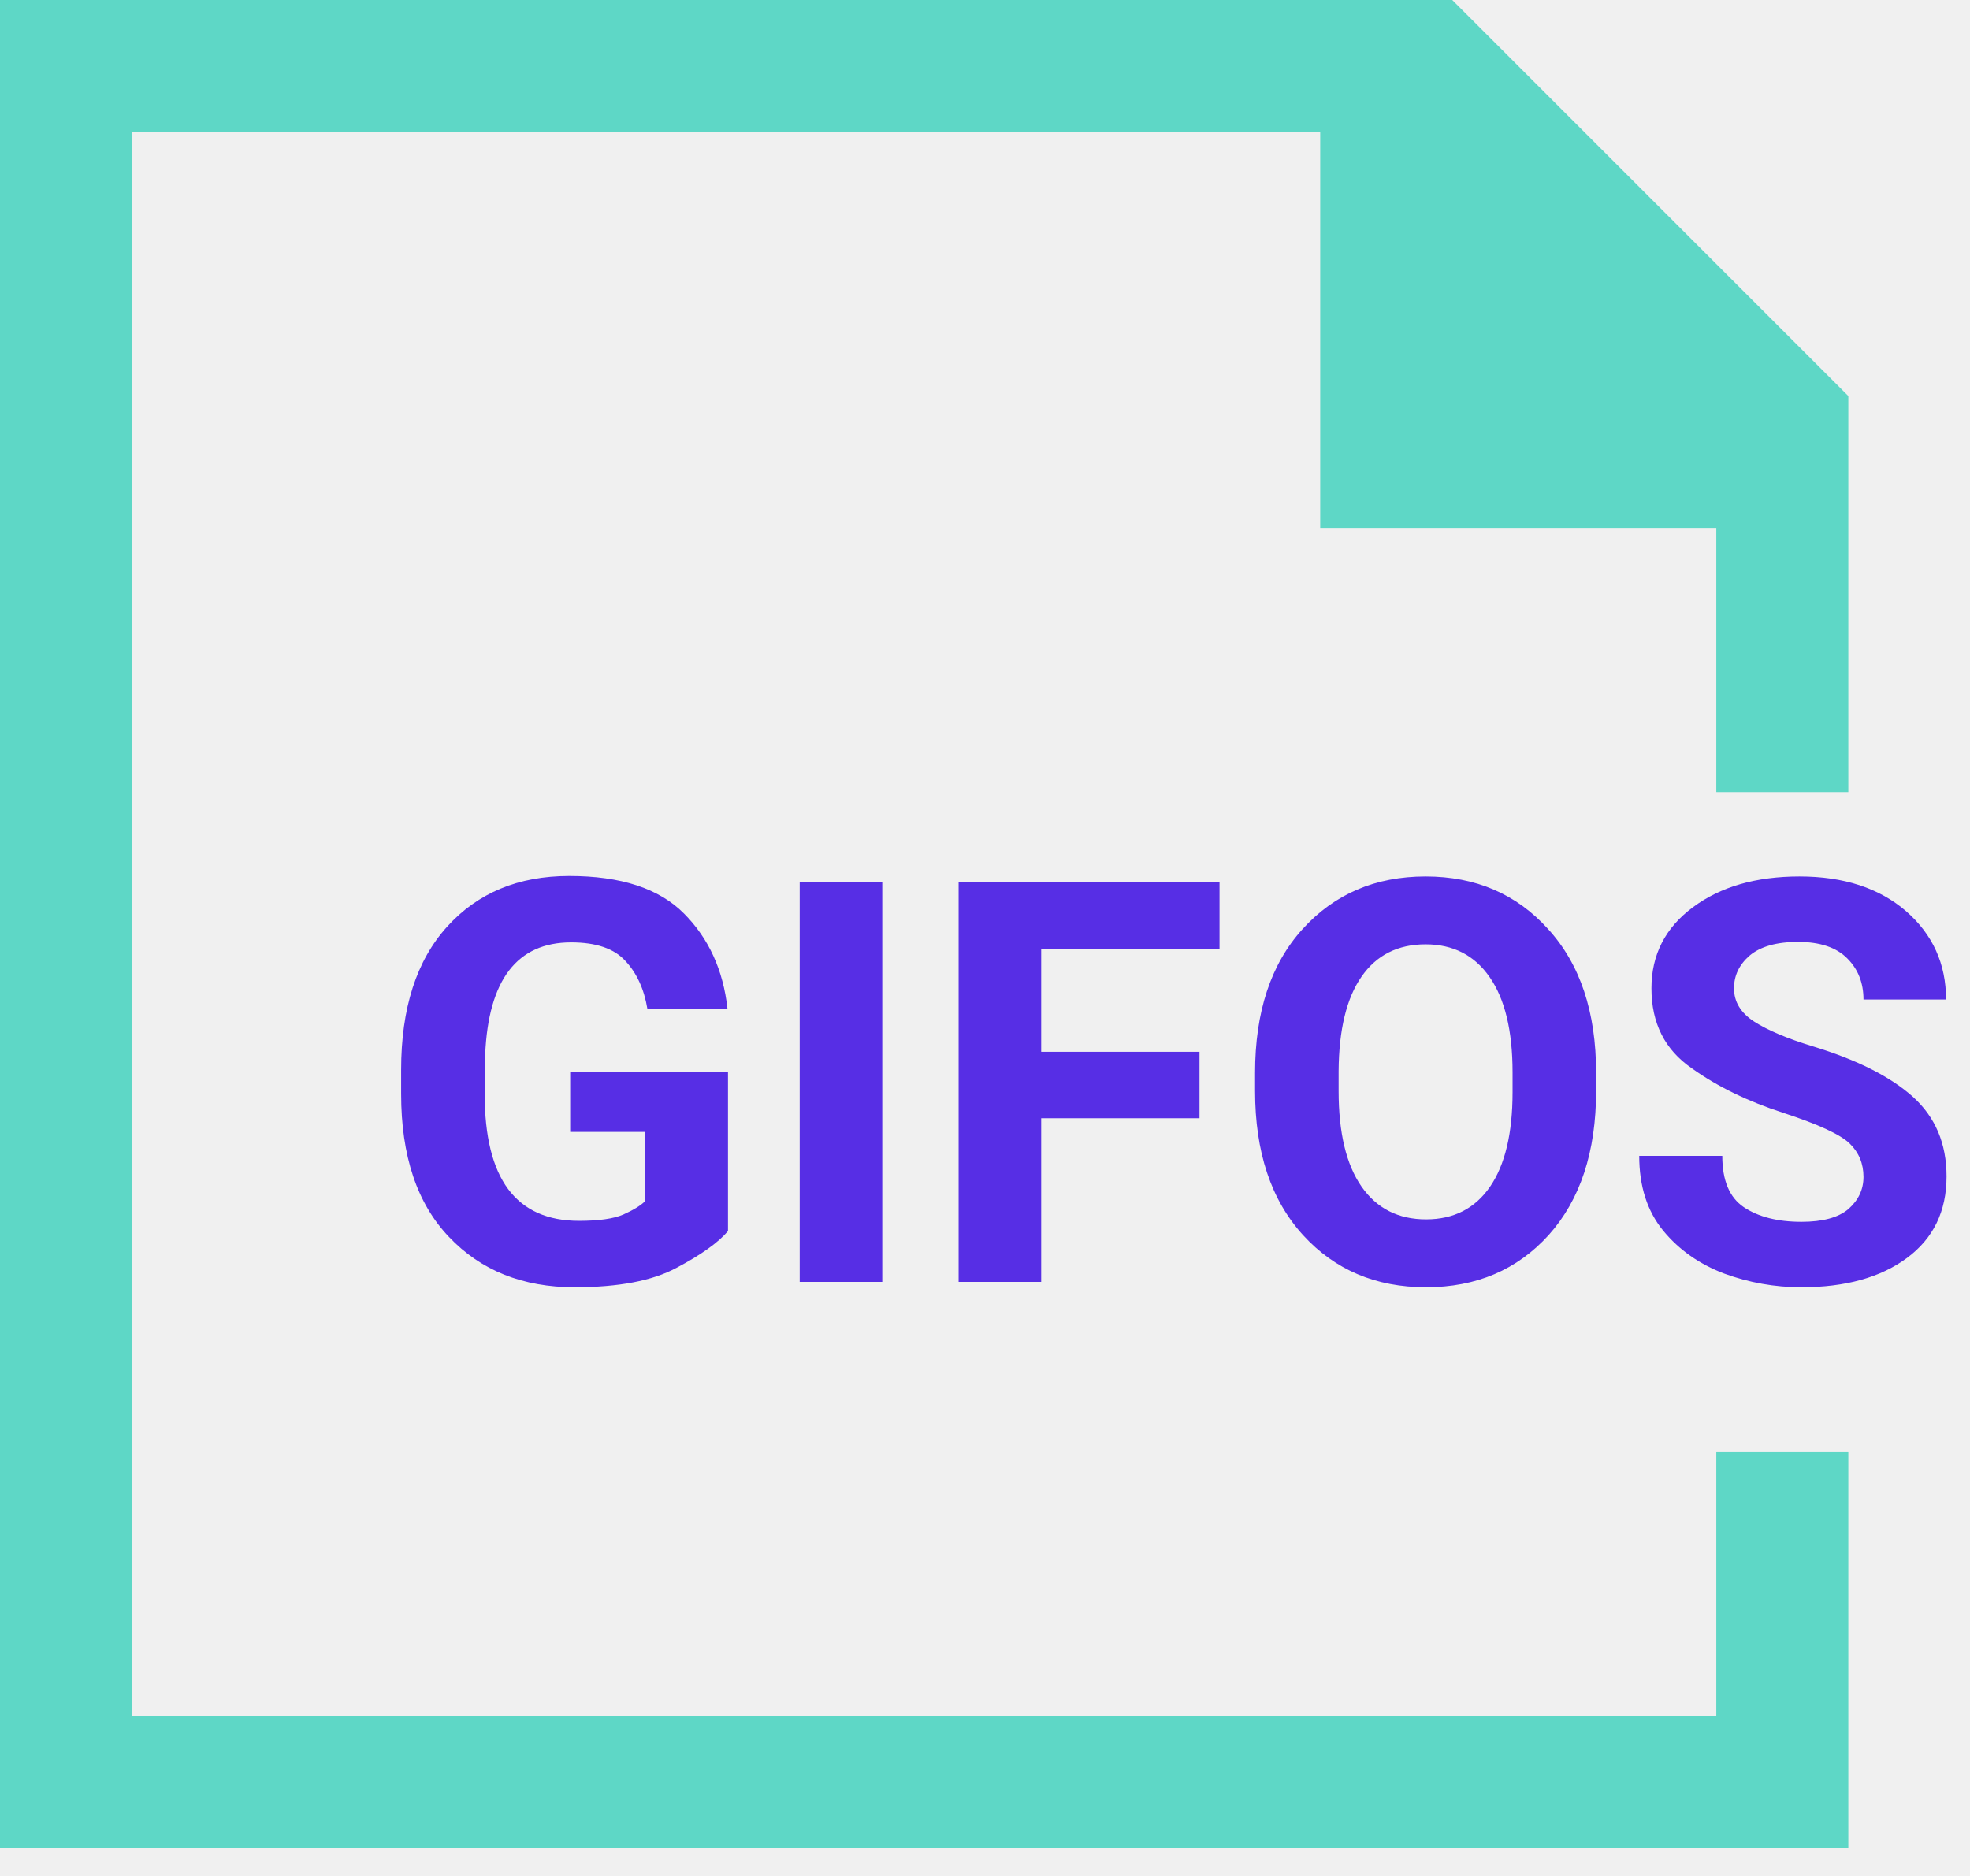
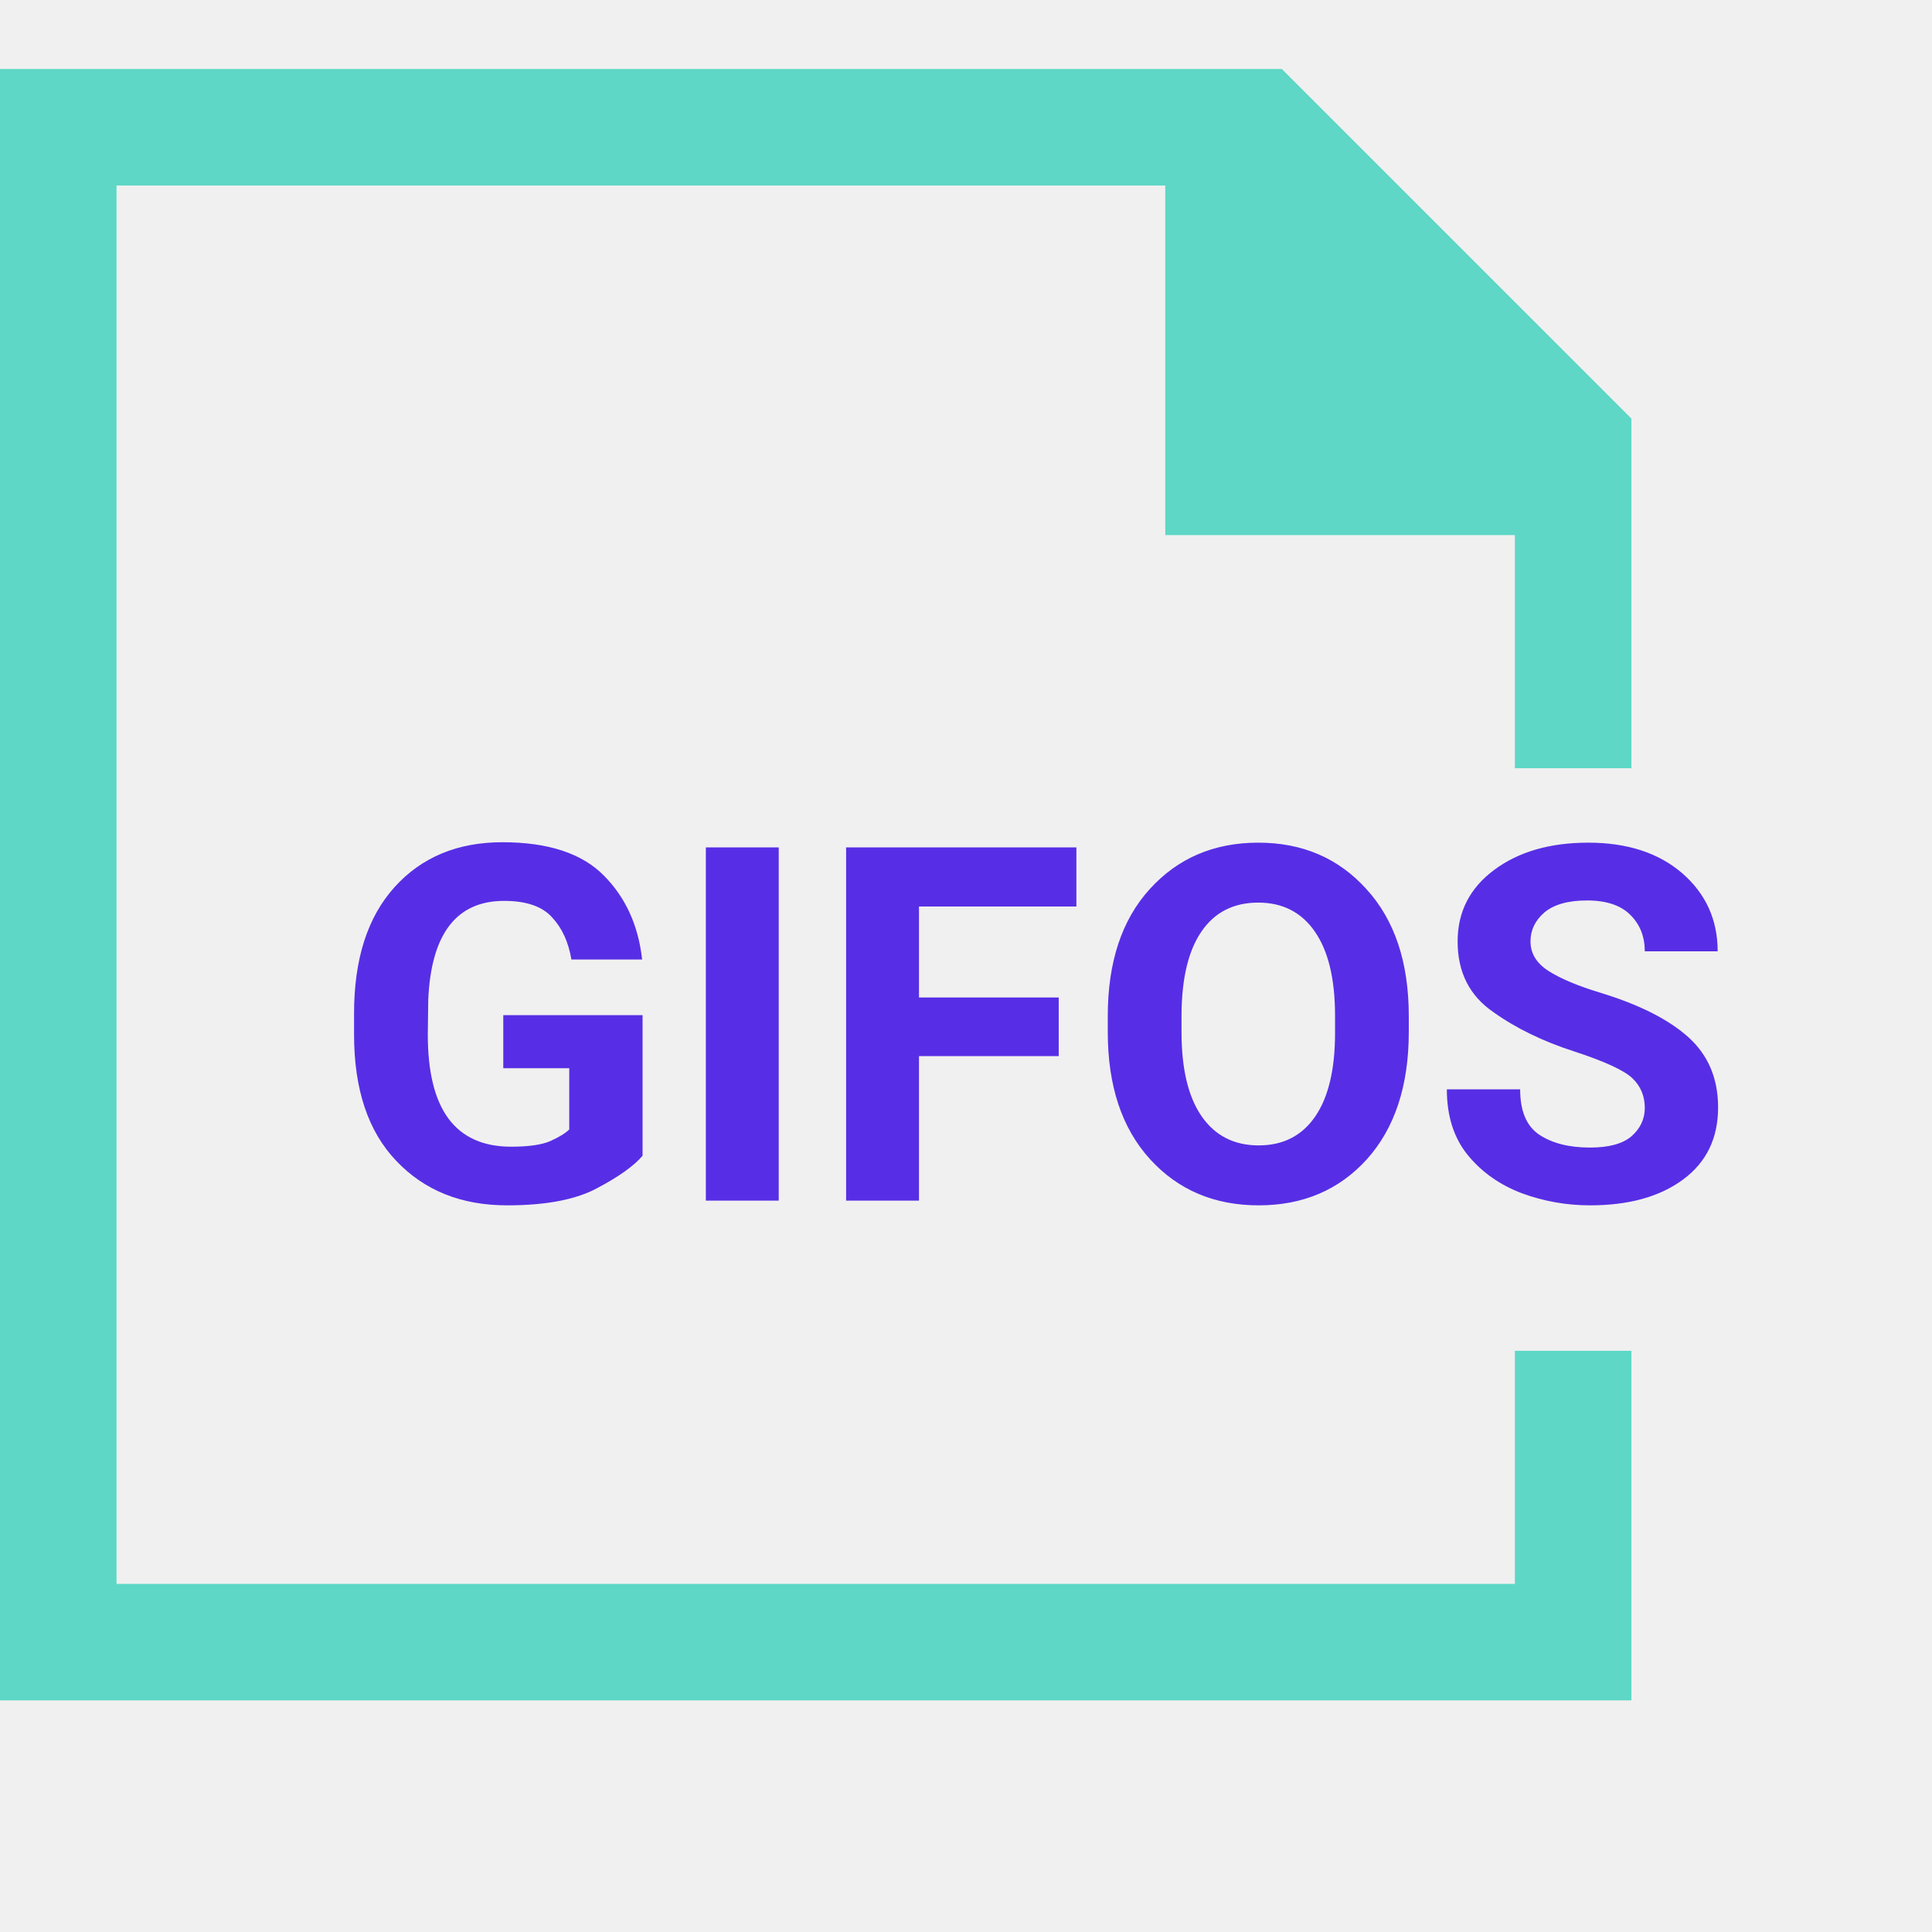
- <svg xmlns="http://www.w3.org/2000/svg" xmlns:xlink="http://www.w3.org/1999/xlink" width="63px" height="60px" viewBox="0 0 63 60" version="1.1">
+ <svg xmlns="http://www.w3.org/2000/svg" xmlns:xlink="http://www.w3.org/1999/xlink" width="60px" height="60px" viewBox="0 0 70 65" version="1.1">
  <defs>
    <polygon id="path-1" points="0.495 0.526 58.272 0.526 58.272 24.17 0.495 24.17" />
  </defs>
  <g id="GIFOS" stroke="none" stroke-width="1" fill="none" fill-rule="evenodd">
    <g id="00-UI-Kit" transform="translate(-156, -2463)">
      <g id="logo-desktop" transform="translate(156, 2463)">
        <g id="Group-5">
          <polygon id="Fill-1" fill="#5ED7C6" points="0 -0 0 59.108 59.109 59.108 59.109 46.442 54.887 46.442 54.887 54.886 4.222 54.886 4.222 4.222 42.22 4.222 42.22 16.888 54.887 16.888 54.887 25.333 59.109 25.333 59.109 12.666 46.442 -0" />
          <g id="Group-4" transform="translate(9, 20)">
            <mask id="mask-2" fill="white">
              <use xlink:href="#path-1" />
            </mask>
            <g id="Clip-3" />
            <text id="GIFOS" mask="url(#mask-2)" font-family="Roboto-Black, Roboto" font-size="18" font-weight="700" fill="#572EE5">
              <tspan x="3" y="21">GIFOS</tspan>
            </text>
          </g>
        </g>
      </g>
    </g>
  </g>
</svg>
